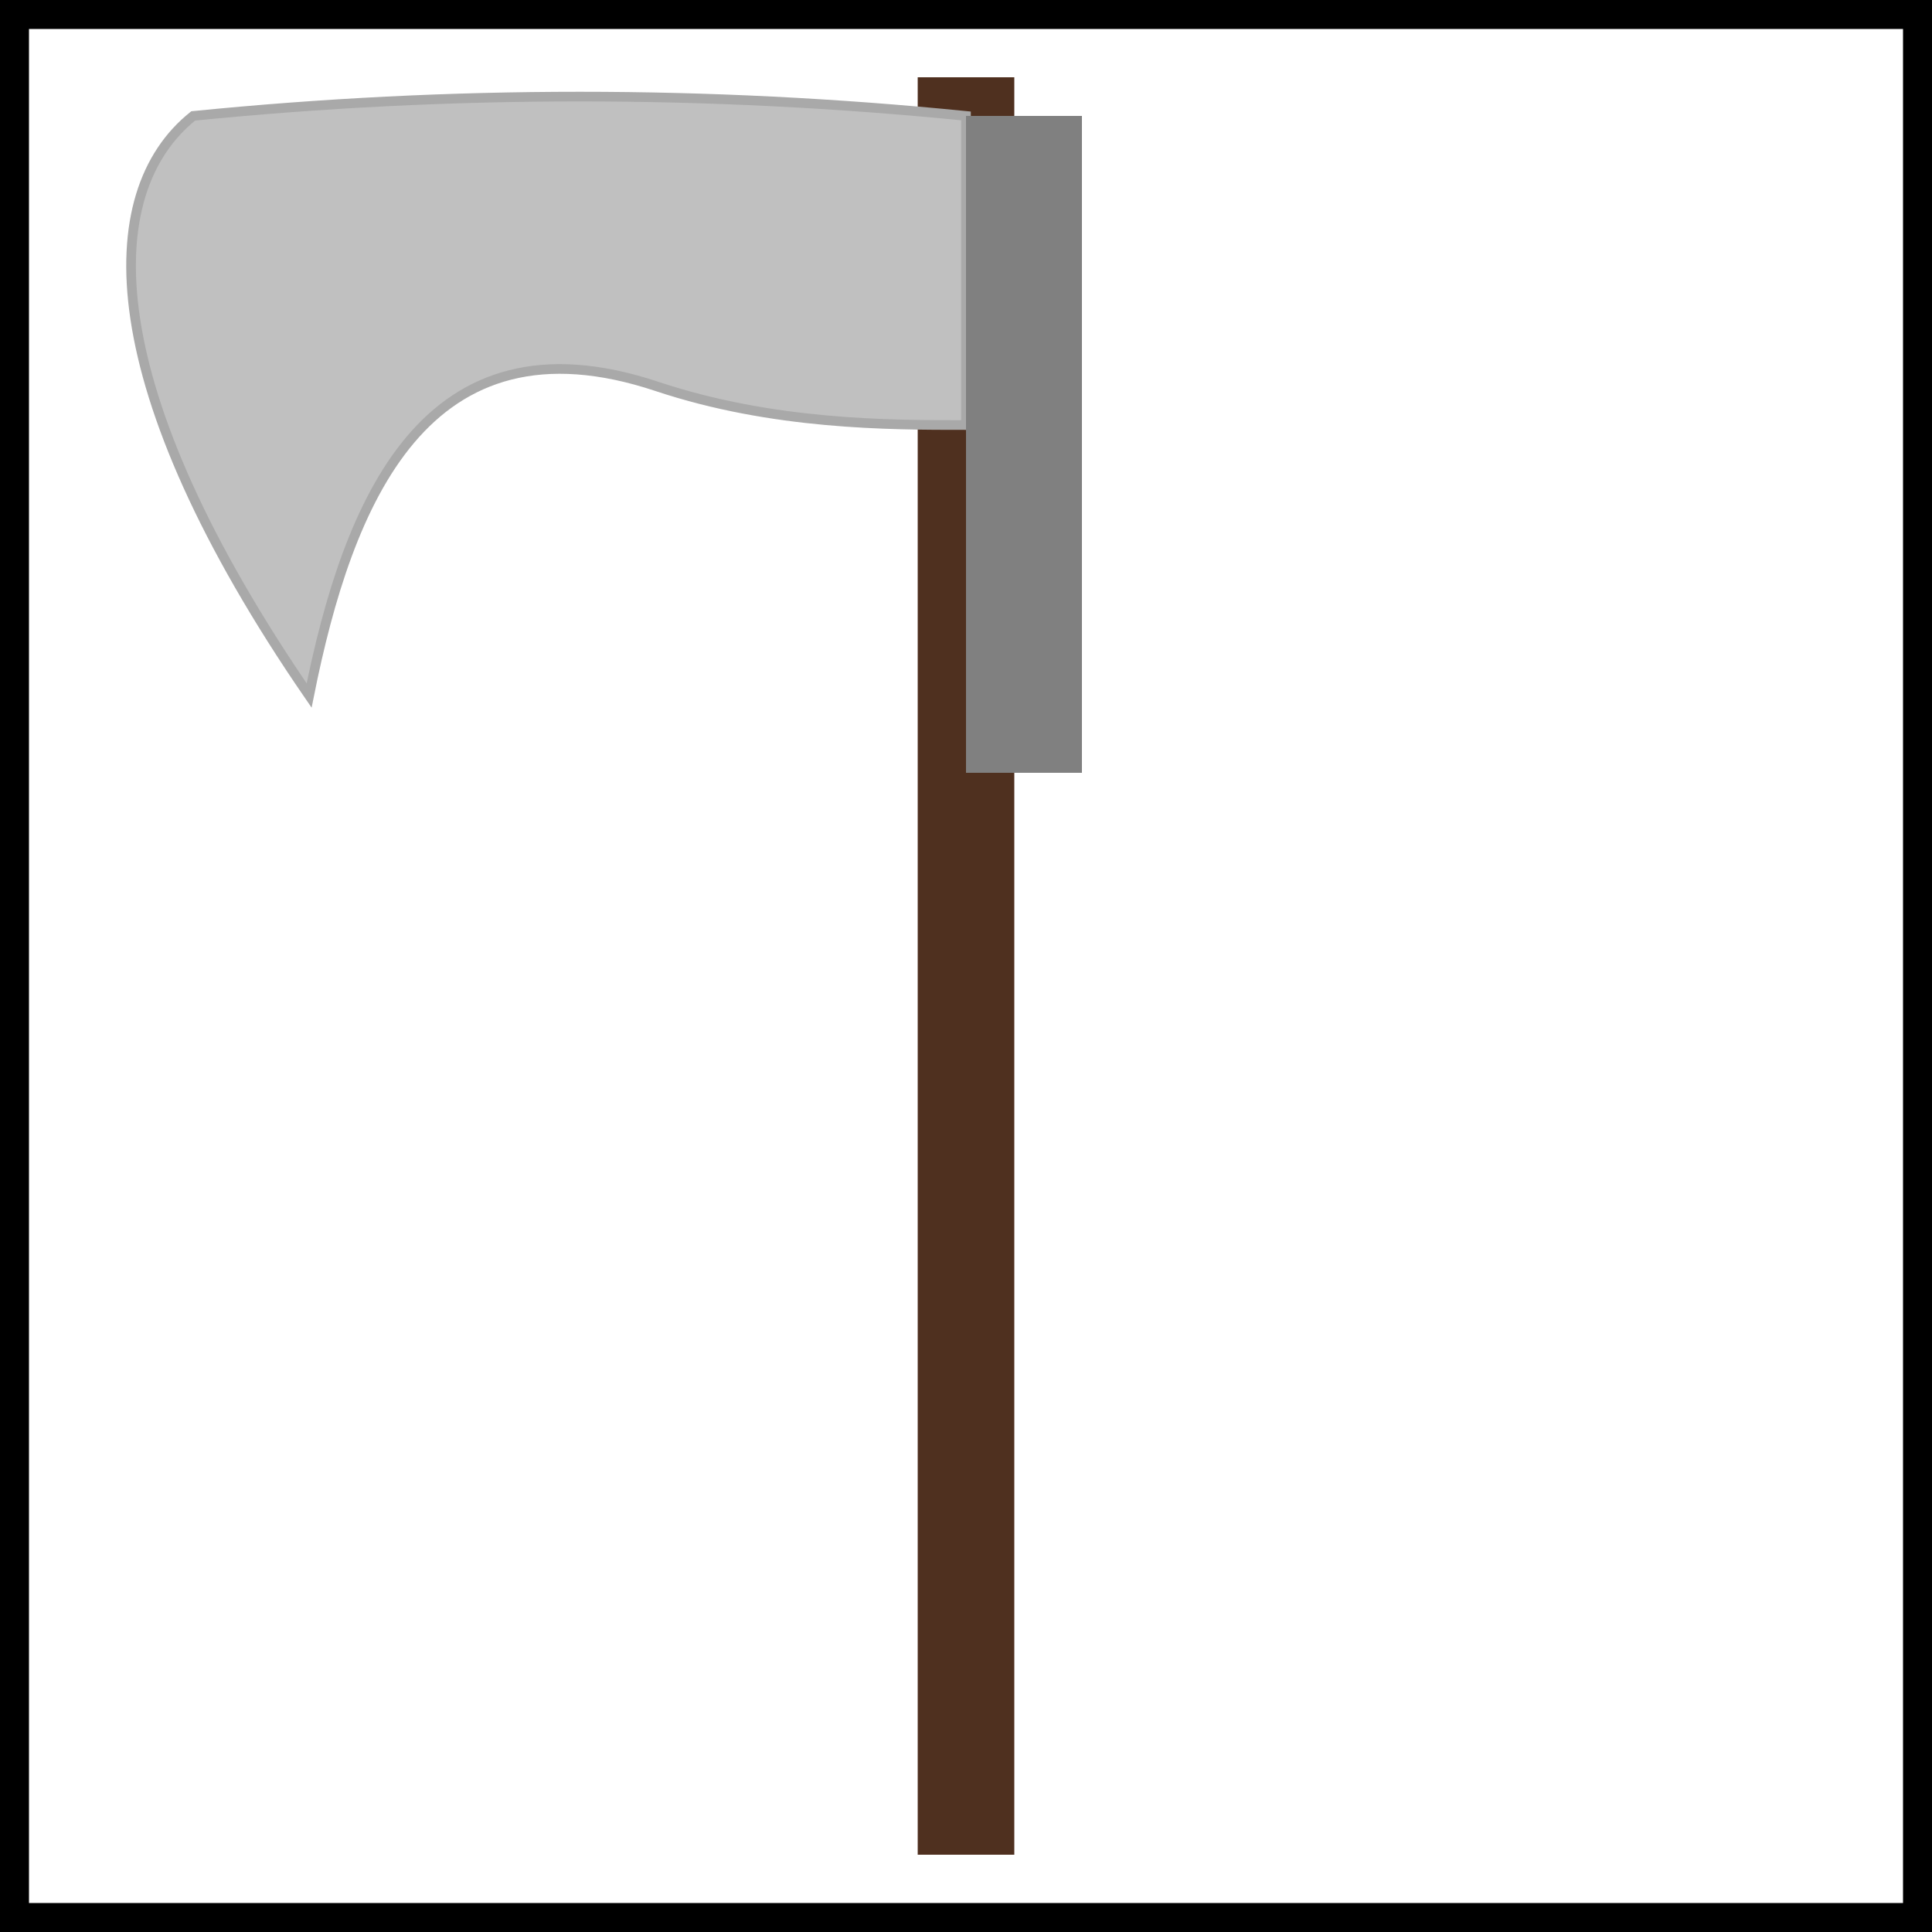
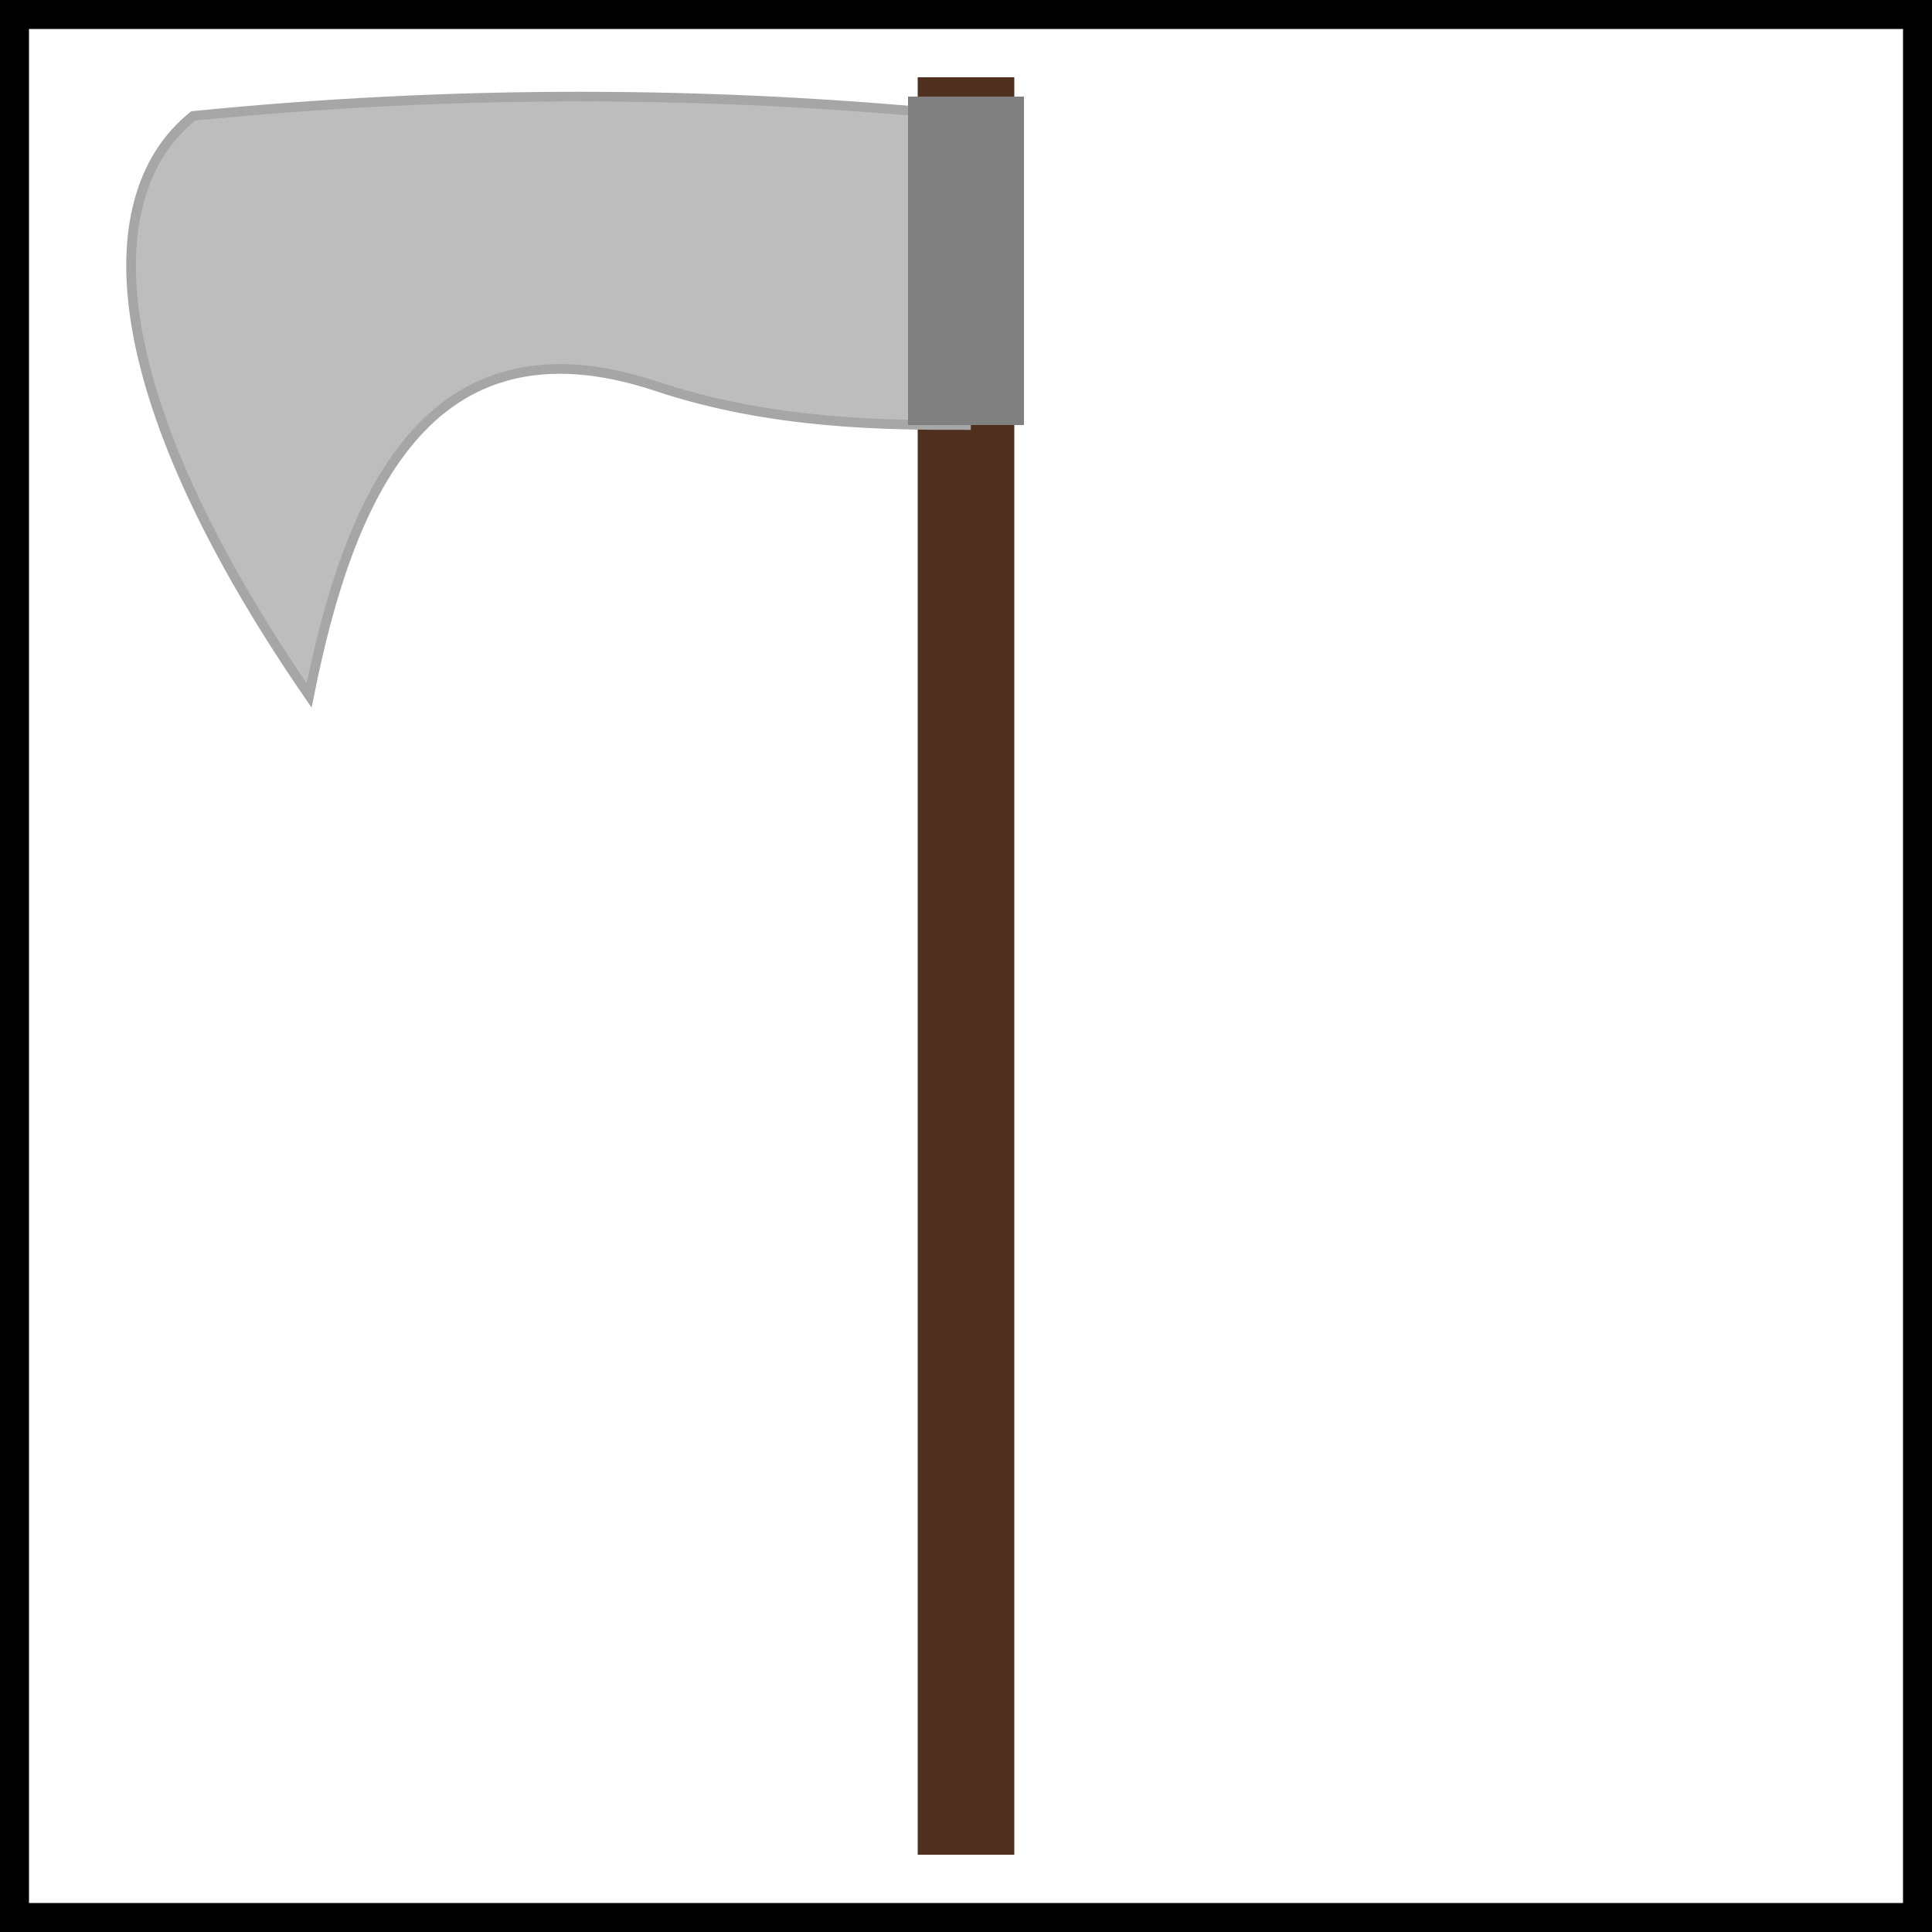
<svg xmlns="http://www.w3.org/2000/svg" viewBox="0 0 100 100" width="100" height="100">
+   <defs>
+     <filter id="metallic">
+       <feTurbulence type="fractalNoise" baseFrequency="0.04" result="noise" numOctaves="5" />
+       <feDiffuseLighting in="noise" surfaceScale="2" result="texture">
+         <feDistantLight azimuth="45" elevation="75" />
+       </feDiffuseLighting>
+       <feComposite in="SourceGraphic" in2="texture" operator="arithmetic" k1="1" k2="0" k3="0" k4="0" />
+     </filter>
+   </defs>
  <rect id="background" fill="white" height="100" width="100" stroke="black" stroke-width="3" />
  <g id="axe">
    <line id="axe-handle" x1="50" y1="4" x2="50" y2="96" stroke="#4f301f" stroke-width="5" />
-     <path id="axe-blade" d="         M 50 6         Q 30 4 10 6         C 5 10 5 20 16 36         C 18 26 22 16 34 20         C 40 22 46 22 50 22         Z       " fill="silver" stroke="darkgrey" stroke-width="0.5" />
-     <rect id="blade-base" x="50" y="6" width="6" height="34" fill="grey" />
+     <path id="axe-blade" d="         M 50 6         Q 30 4 10 6         C 5 10 5 20 16 36         C 18 26 22 16 34 20         C 40 22 46 22 50 22         Z       " fill="silver" stroke="darkgrey" stroke-width="0.5" filter="url(#metallic)" />
+     <rect id="blade-base" x="47" y="5" width="6" height="17" fill="grey" />
  </g>
</svg>
